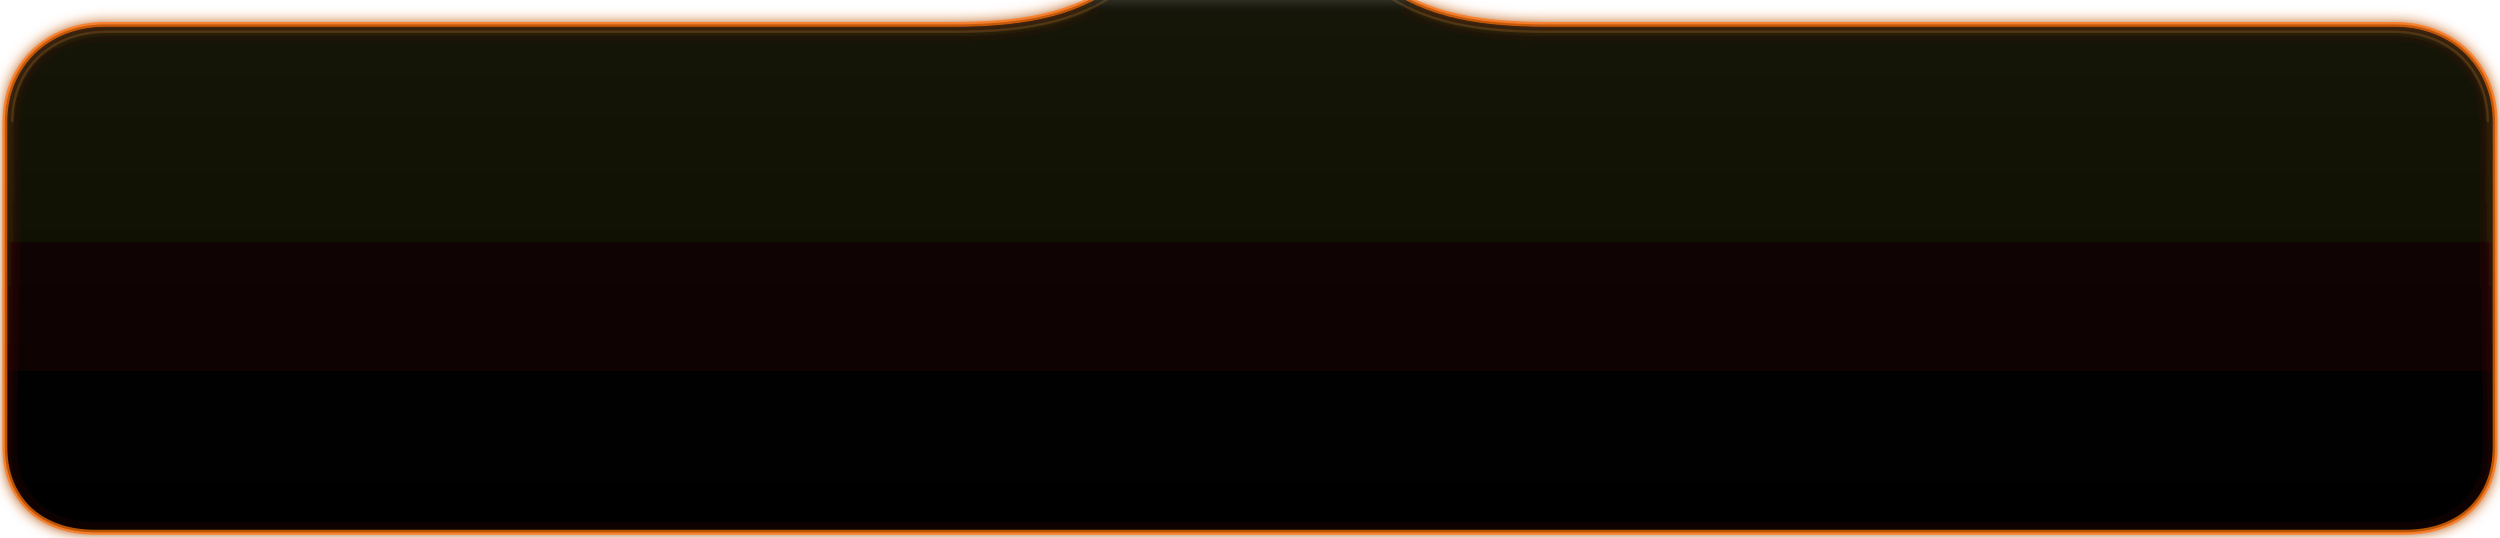
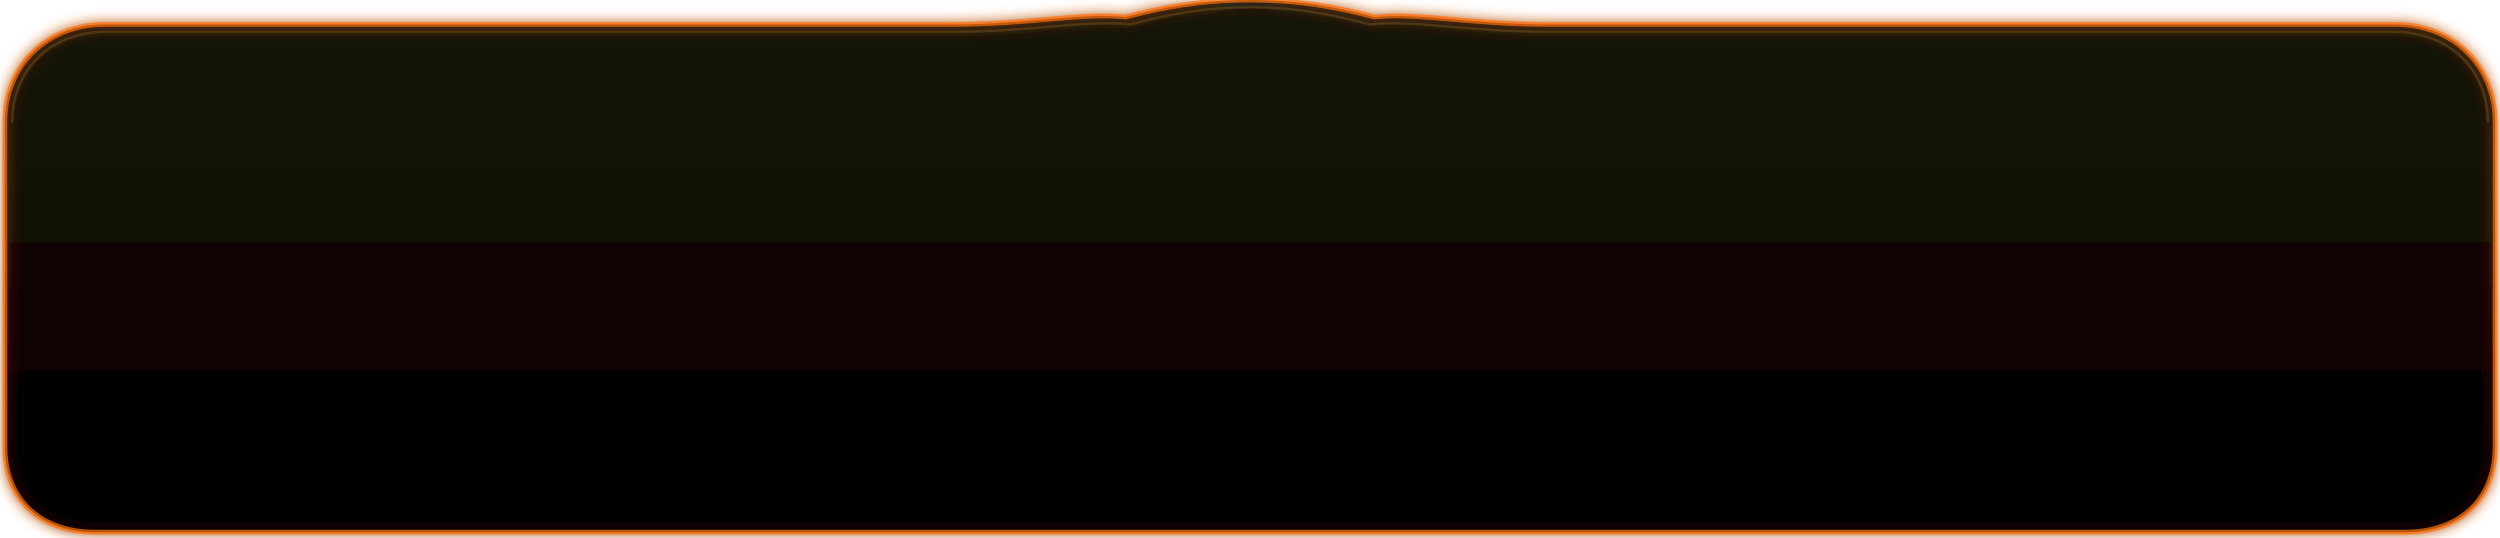
<svg xmlns="http://www.w3.org/2000/svg" width="1024" height="220" viewBox="0 0 1024 220" fill="none">
  <defs>
    <linearGradient id="surface" x1="512" y1="0" x2="512" y2="220" gradientUnits="userSpaceOnUse">
      <stop stop-color="#0B0806" stop-opacity="0.82" />
      <stop offset="1" stop-color="#050403" stop-opacity="0.97" />
    </linearGradient>
    <filter id="edgeGlow" x="-12%" y="-18%" width="124%" height="136%">
      <feGaussianBlur stdDeviation="2.8" result="blur" />
      <feMerge>
        <feMergeNode in="blur" />
        <feMergeNode in="SourceGraphic" />
      </feMerge>
    </filter>
  </defs>
-   <path d="M2 50 C2 27 19 10 43 10 H390 C422 10 444 5 461 -10 C476 -23 492 -30 512 -30 C532 -30 548 -23 563 -10 C580 5 602 10 634 10 H981 C1005 10 1022 27 1022 50 V183 C1022 205 1007 218 985 218 H39 C17 218 2 205 2 183 Z" fill="url(#surface)" stroke="#FF6F08" stroke-opacity="0.72" stroke-width="2" filter="url(#edgeGlow)" />
-   <path d="M5 50 C5 29 20 13 44 13 H391 C423 13 445 8 463 -7 C478 -20 493 -27 512 -27 C531 -27 546 -20 561 -7 C579 8 601 13 633 13 H980 C1004 13 1019 29 1019 50" stroke="#FFB04A" stroke-opacity="0.16" stroke-width="1" fill="none" />
+   <path d="M2 50 C2 27 19 10 43 10 H390 C422 10 444 5 461 7 C476 3 492 0 512 0 C532 0 548 3 563 7 C580 5 602 10 634 10 H981 C1005 10 1022 27 1022 50 V183 C1022 205 1007 218 985 218 H39 C17 218 2 205 2 183 Z" fill="url(#surface)" stroke="#FF6F08" stroke-opacity="0.72" stroke-width="2" filter="url(#edgeGlow)" />
+   <path d="M5 50 C5 29 20 13 44 13 H391 C423 13 445 8 463 10 C478 6 493 3 512 3 C531 3 546 6 561 10 C579 8 601 13 633 13 H980 C1004 13 1019 29 1019 50" stroke="#FFB04A" stroke-opacity="0.16" stroke-width="1" fill="none" />
</svg>
